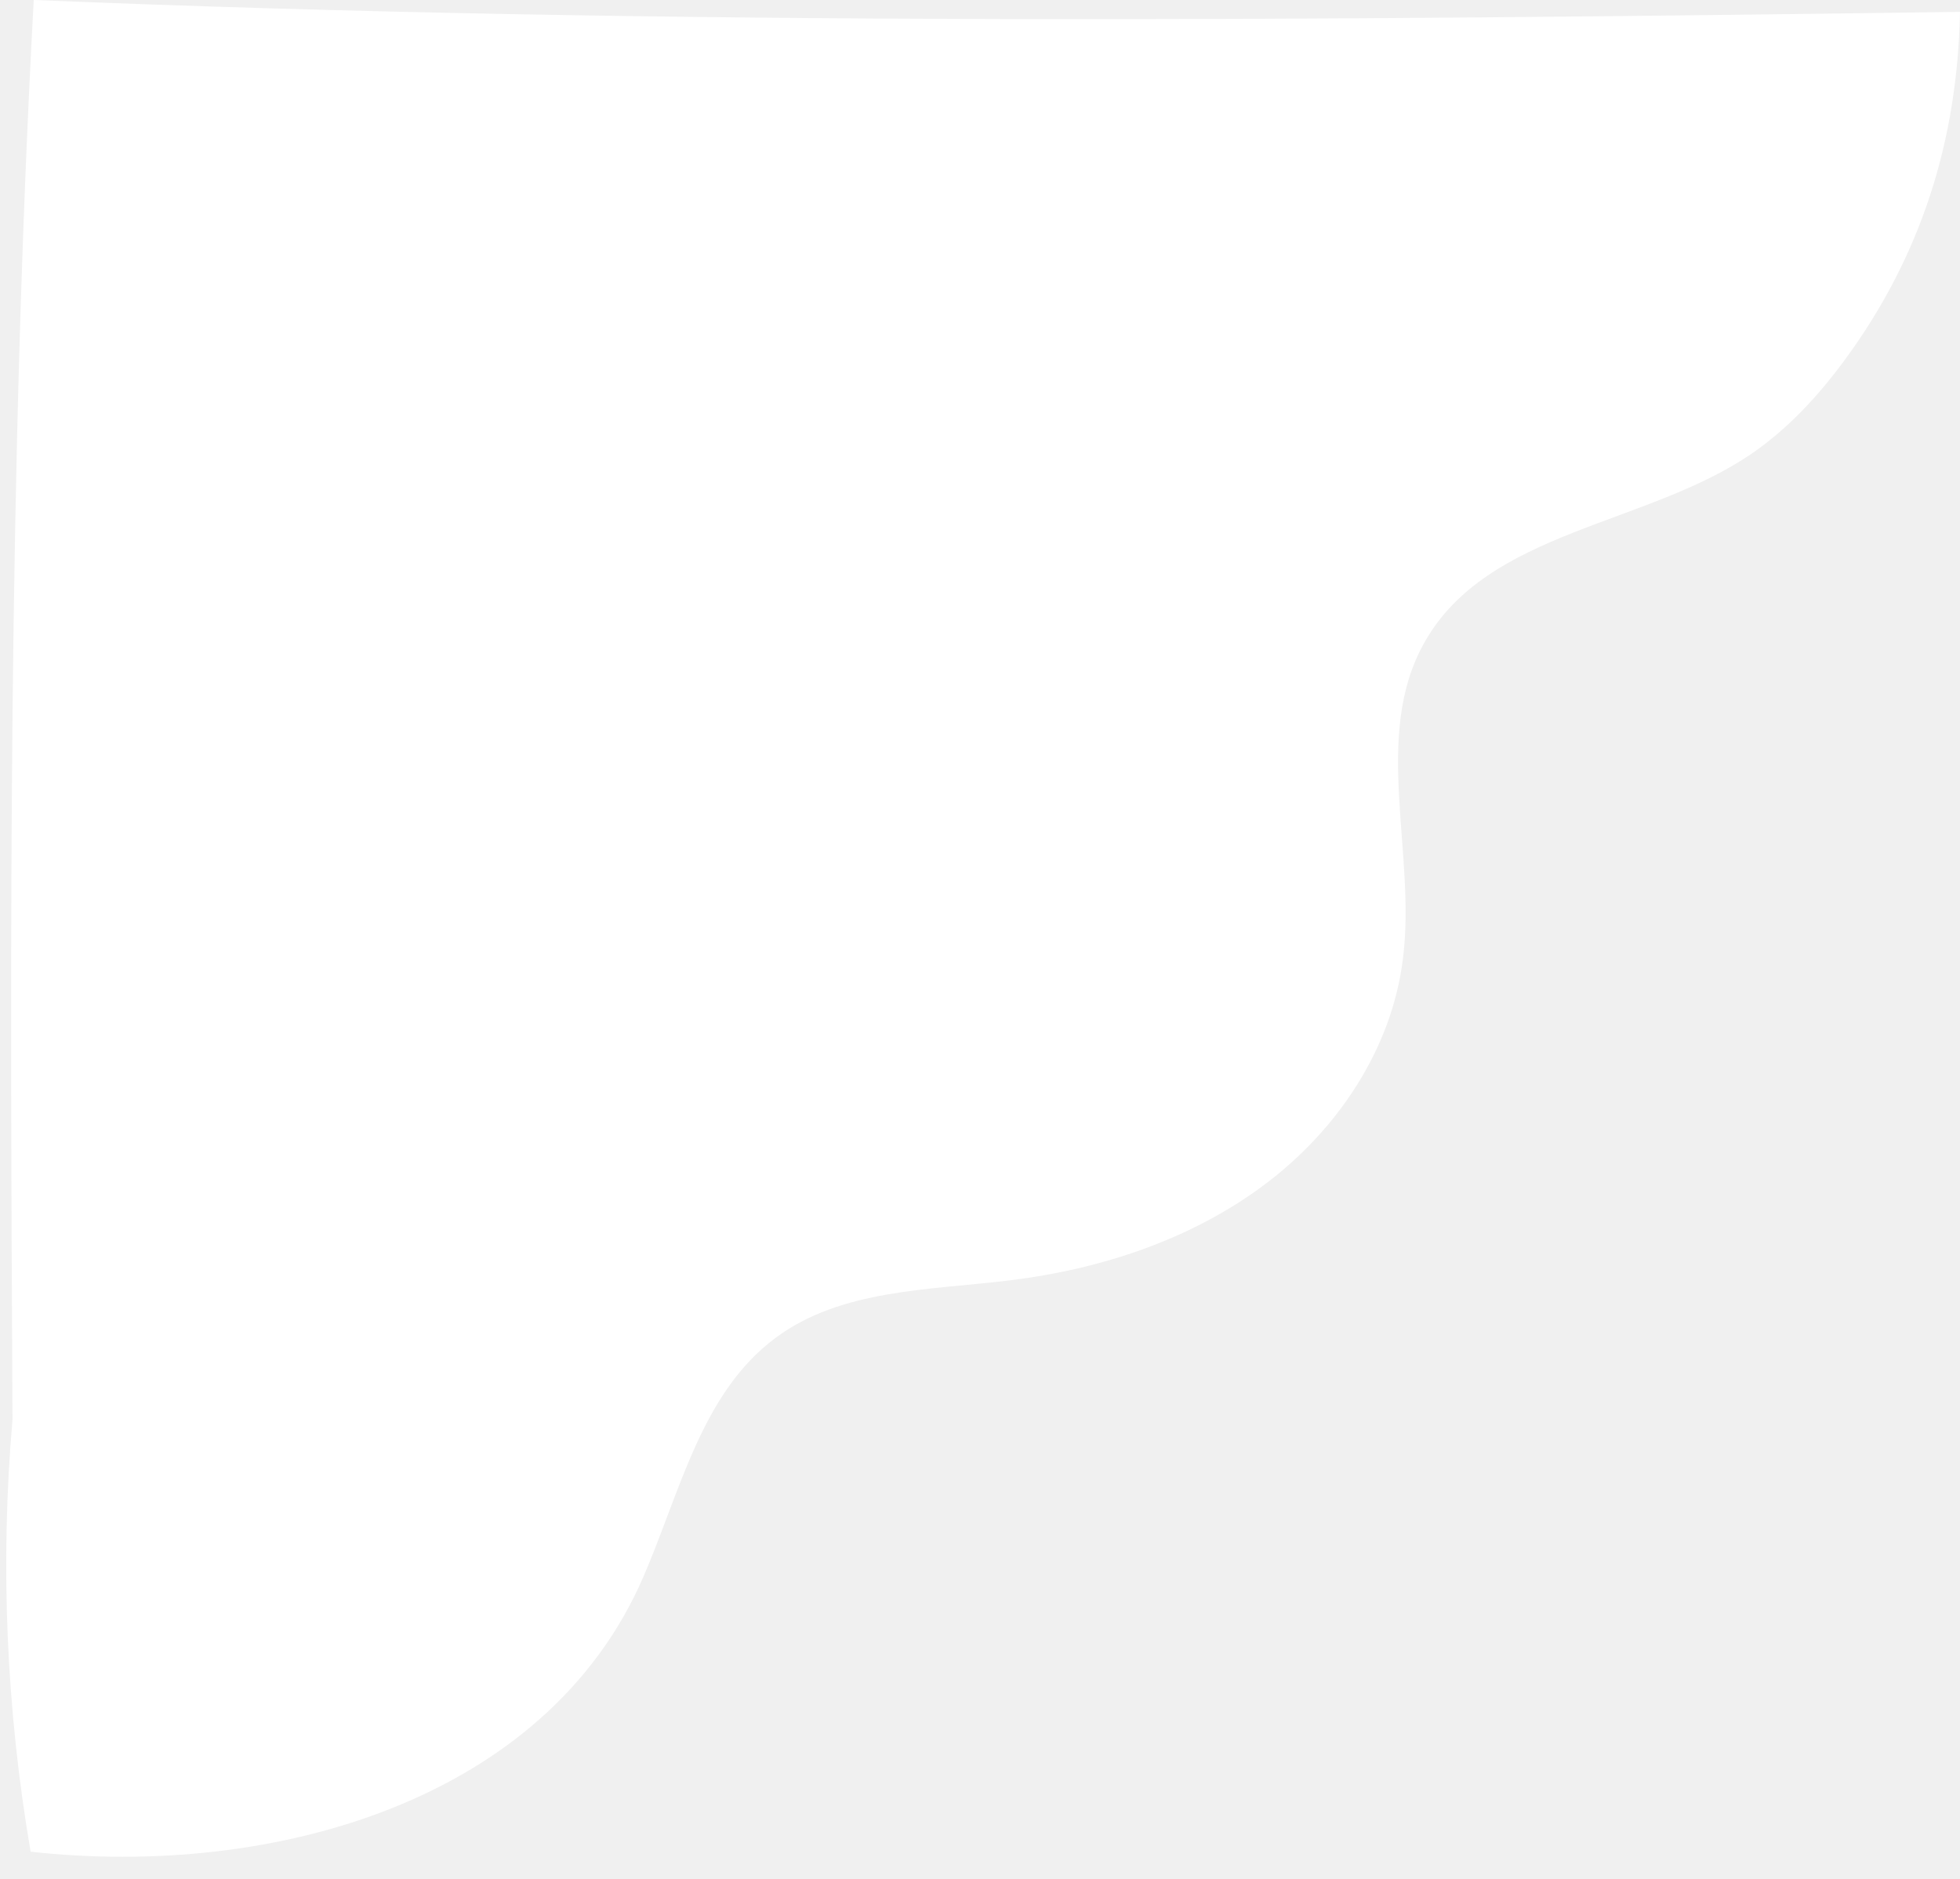
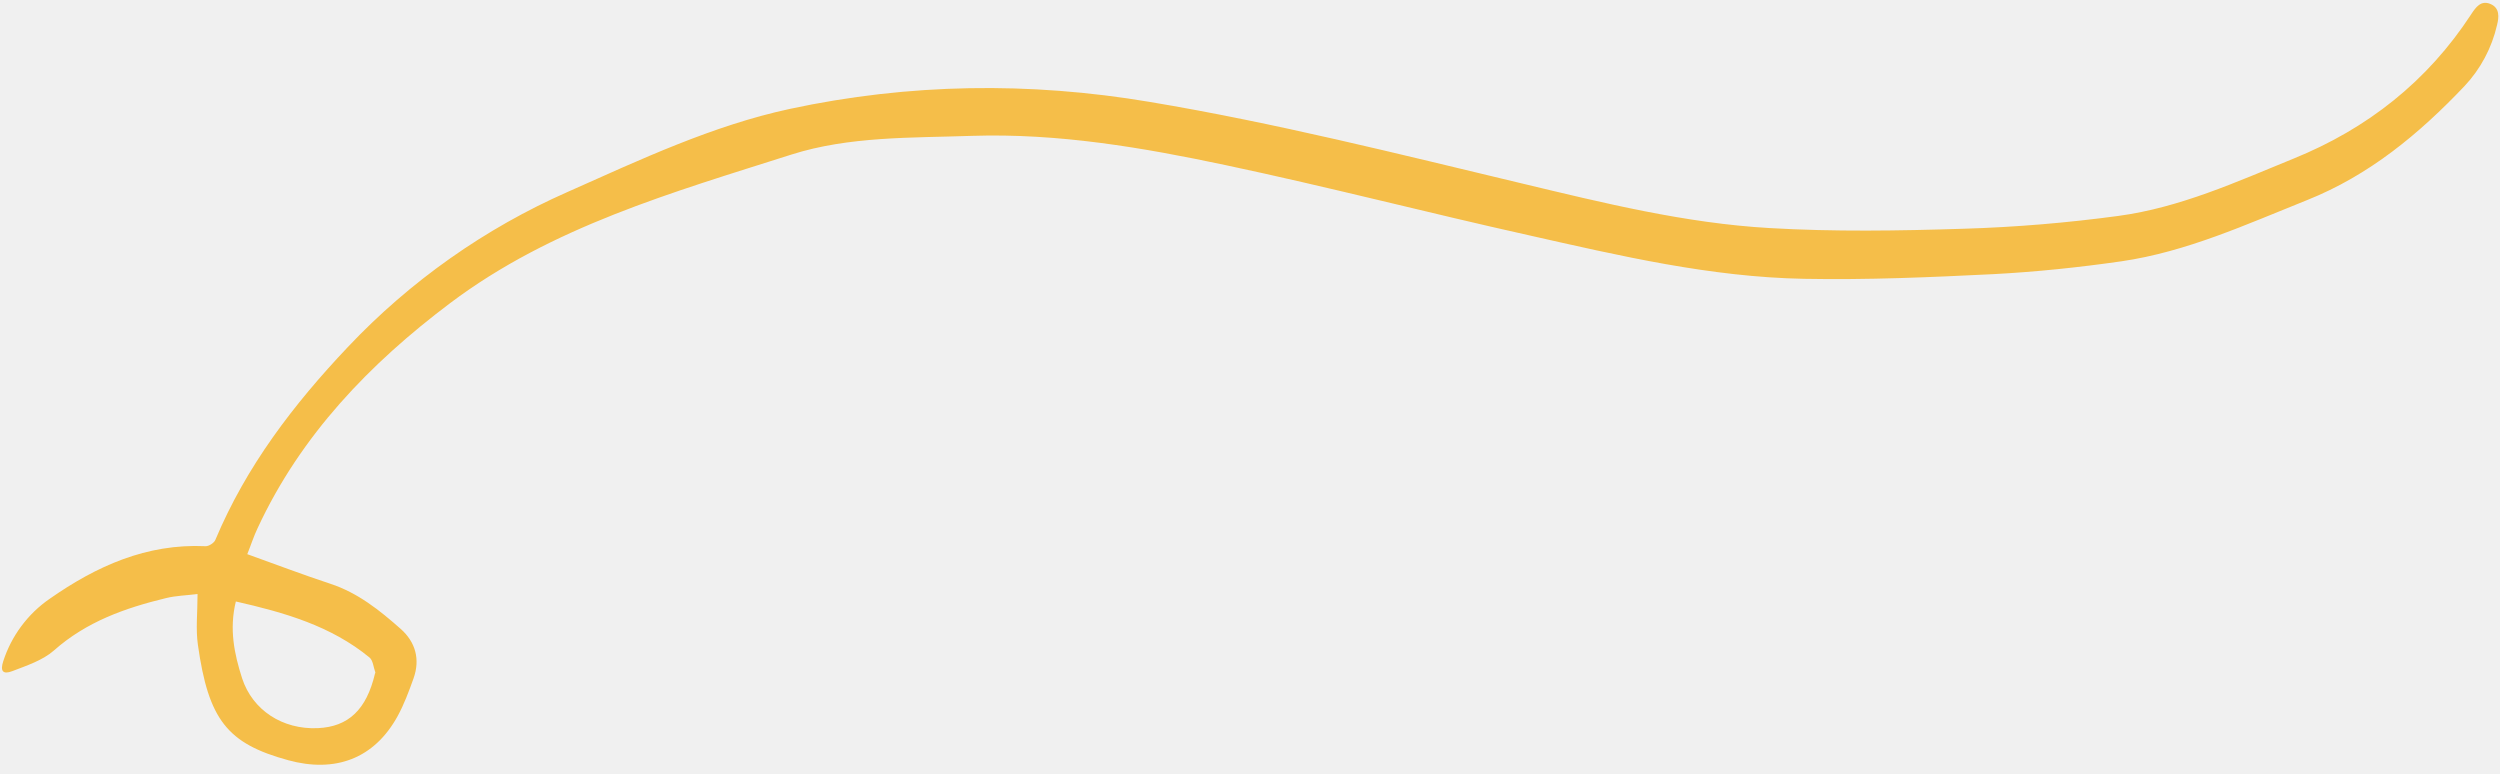
- <svg xmlns="http://www.w3.org/2000/svg" contentScriptType="text/ecmascript" fill="#000000" width="313.8" zoomAndPan="magnify" contentStyleType="text/css" viewBox="-1.0 0.0 313.8 300.8" height="300.8" preserveAspectRatio="xMidYMid meet" version="1">
+ <svg xmlns="http://www.w3.org/2000/svg" contentScriptType="text/ecmascript" fill="#f5be49" width="1442.7" zoomAndPan="magnify" contentStyleType="text/css" viewBox="1.0 0.7 1442.7 446.1" height="446.1" preserveAspectRatio="xMidYMid meet" version="1">
  <g id="change1_1">
-     <path fill="#ffffff" d="M3.9,296.5C0,273.7-1,250.4,1,227.3C0.6,151.5,0.3,75.7,4.4,0c101.4,4.2,206.9,3.3,308.4,1.9 c-0.4,20.6-6.2,39.1-18.5,55.8c-4.2,5.7-9,10.9-14.8,14.9c-16.9,11.6-42.3,12.3-52.4,30.2c-8.5,14.9-1.3,33.8-3.5,50.8 c-1.8,14.5-10.6,27.5-22.3,36.2c-11.7,8.7-26,13.4-40.5,15.2c-13,1.6-27.1,1.4-37.6,9.2c-11.9,8.8-15.3,24.7-21.2,38.3 C86.5,288.3,42.8,300.8,3.9,296.5z" />
+     <path fill="inherit" d="M143.7,320.5c16.7,6,32.2,11.9,48,17.1s28.4,15.3,40.5,26c8.6,7.6,11.4,17.6,7.4,28.7c-2.6,7.3-5.4,14.8-9.1,21.6 c-13.6,24.8-36.2,32.9-63.2,25.5c-35.2-9.6-46-23.4-52.1-66.6c-1.3-9.1-0.2-18.5-0.2-29.3c-6.1,0.8-12.4,0.9-18.4,2.4 c-23.5,5.7-45.8,13.6-64.5,30.2c-6.5,5.7-15.7,8.7-24,11.9c-5.5,2.1-7.1-0.1-5.2-5.8C7.6,367.7,17,355,29.6,346.3 c27-18.9,56-32,90-30.4c1.9,0.1,5-1.9,5.7-3.7c17.8-42.4,44.9-77.9,76.4-111.2c35.9-38,79.1-68.5,127-89.6 c41.6-18.5,83.6-38.3,128.3-47.9c68.6-14.7,137.9-15.7,207.4-4c72.4,12.1,143.4,30,214.6,47c47.2,11.3,94.5,23,143,25.8 c37.3,2.2,74.9,1.6,112.3,0.4c29.8-0.9,59.6-3.4,89.2-7.4c35.5-4.8,68.1-19.6,100.9-33c42.7-17.3,77.4-44.6,102.7-83.4 c2.7-4.1,5.6-8.2,11.1-5.9s4.9,7.7,3.8,12.1c-3,13.2-9.5,25.4-18.8,35.3c-26.2,27.6-55,51.5-90.9,65.8c-35,14-69.4,29.8-107.1,35.3 c-24.4,3.5-49.1,6.1-73.8,7.4c-36.4,1.8-72.9,3.4-109.4,2.7c-53.9-1-106.3-13.3-158.6-25.1C825,123.5,766.9,108.4,708.3,96 c-48.1-10.2-96.7-18.5-146.4-16.9c-35,1.2-70.9,0.2-104.2,10.8c-68.4,21.8-138.3,41.6-196.9,85.7c-46.4,34.9-86.2,76.2-111.1,129.8 C147.4,310.2,145.8,315.3,143.7,320.5z M137.1,347.8c-3.9,16-0.9,30.2,3.6,44.3c6,18.4,23.3,29.7,43.7,28.8 c17.7-0.8,28.1-10.7,33-31.5c0.1-0.2,0.3-0.5,0.2-0.7c-1.1-2.9-1.3-6.9-3.4-8.6C192,361.9,165.3,354.2,137.1,347.8L137.1,347.8z" />
  </g>
</svg>
